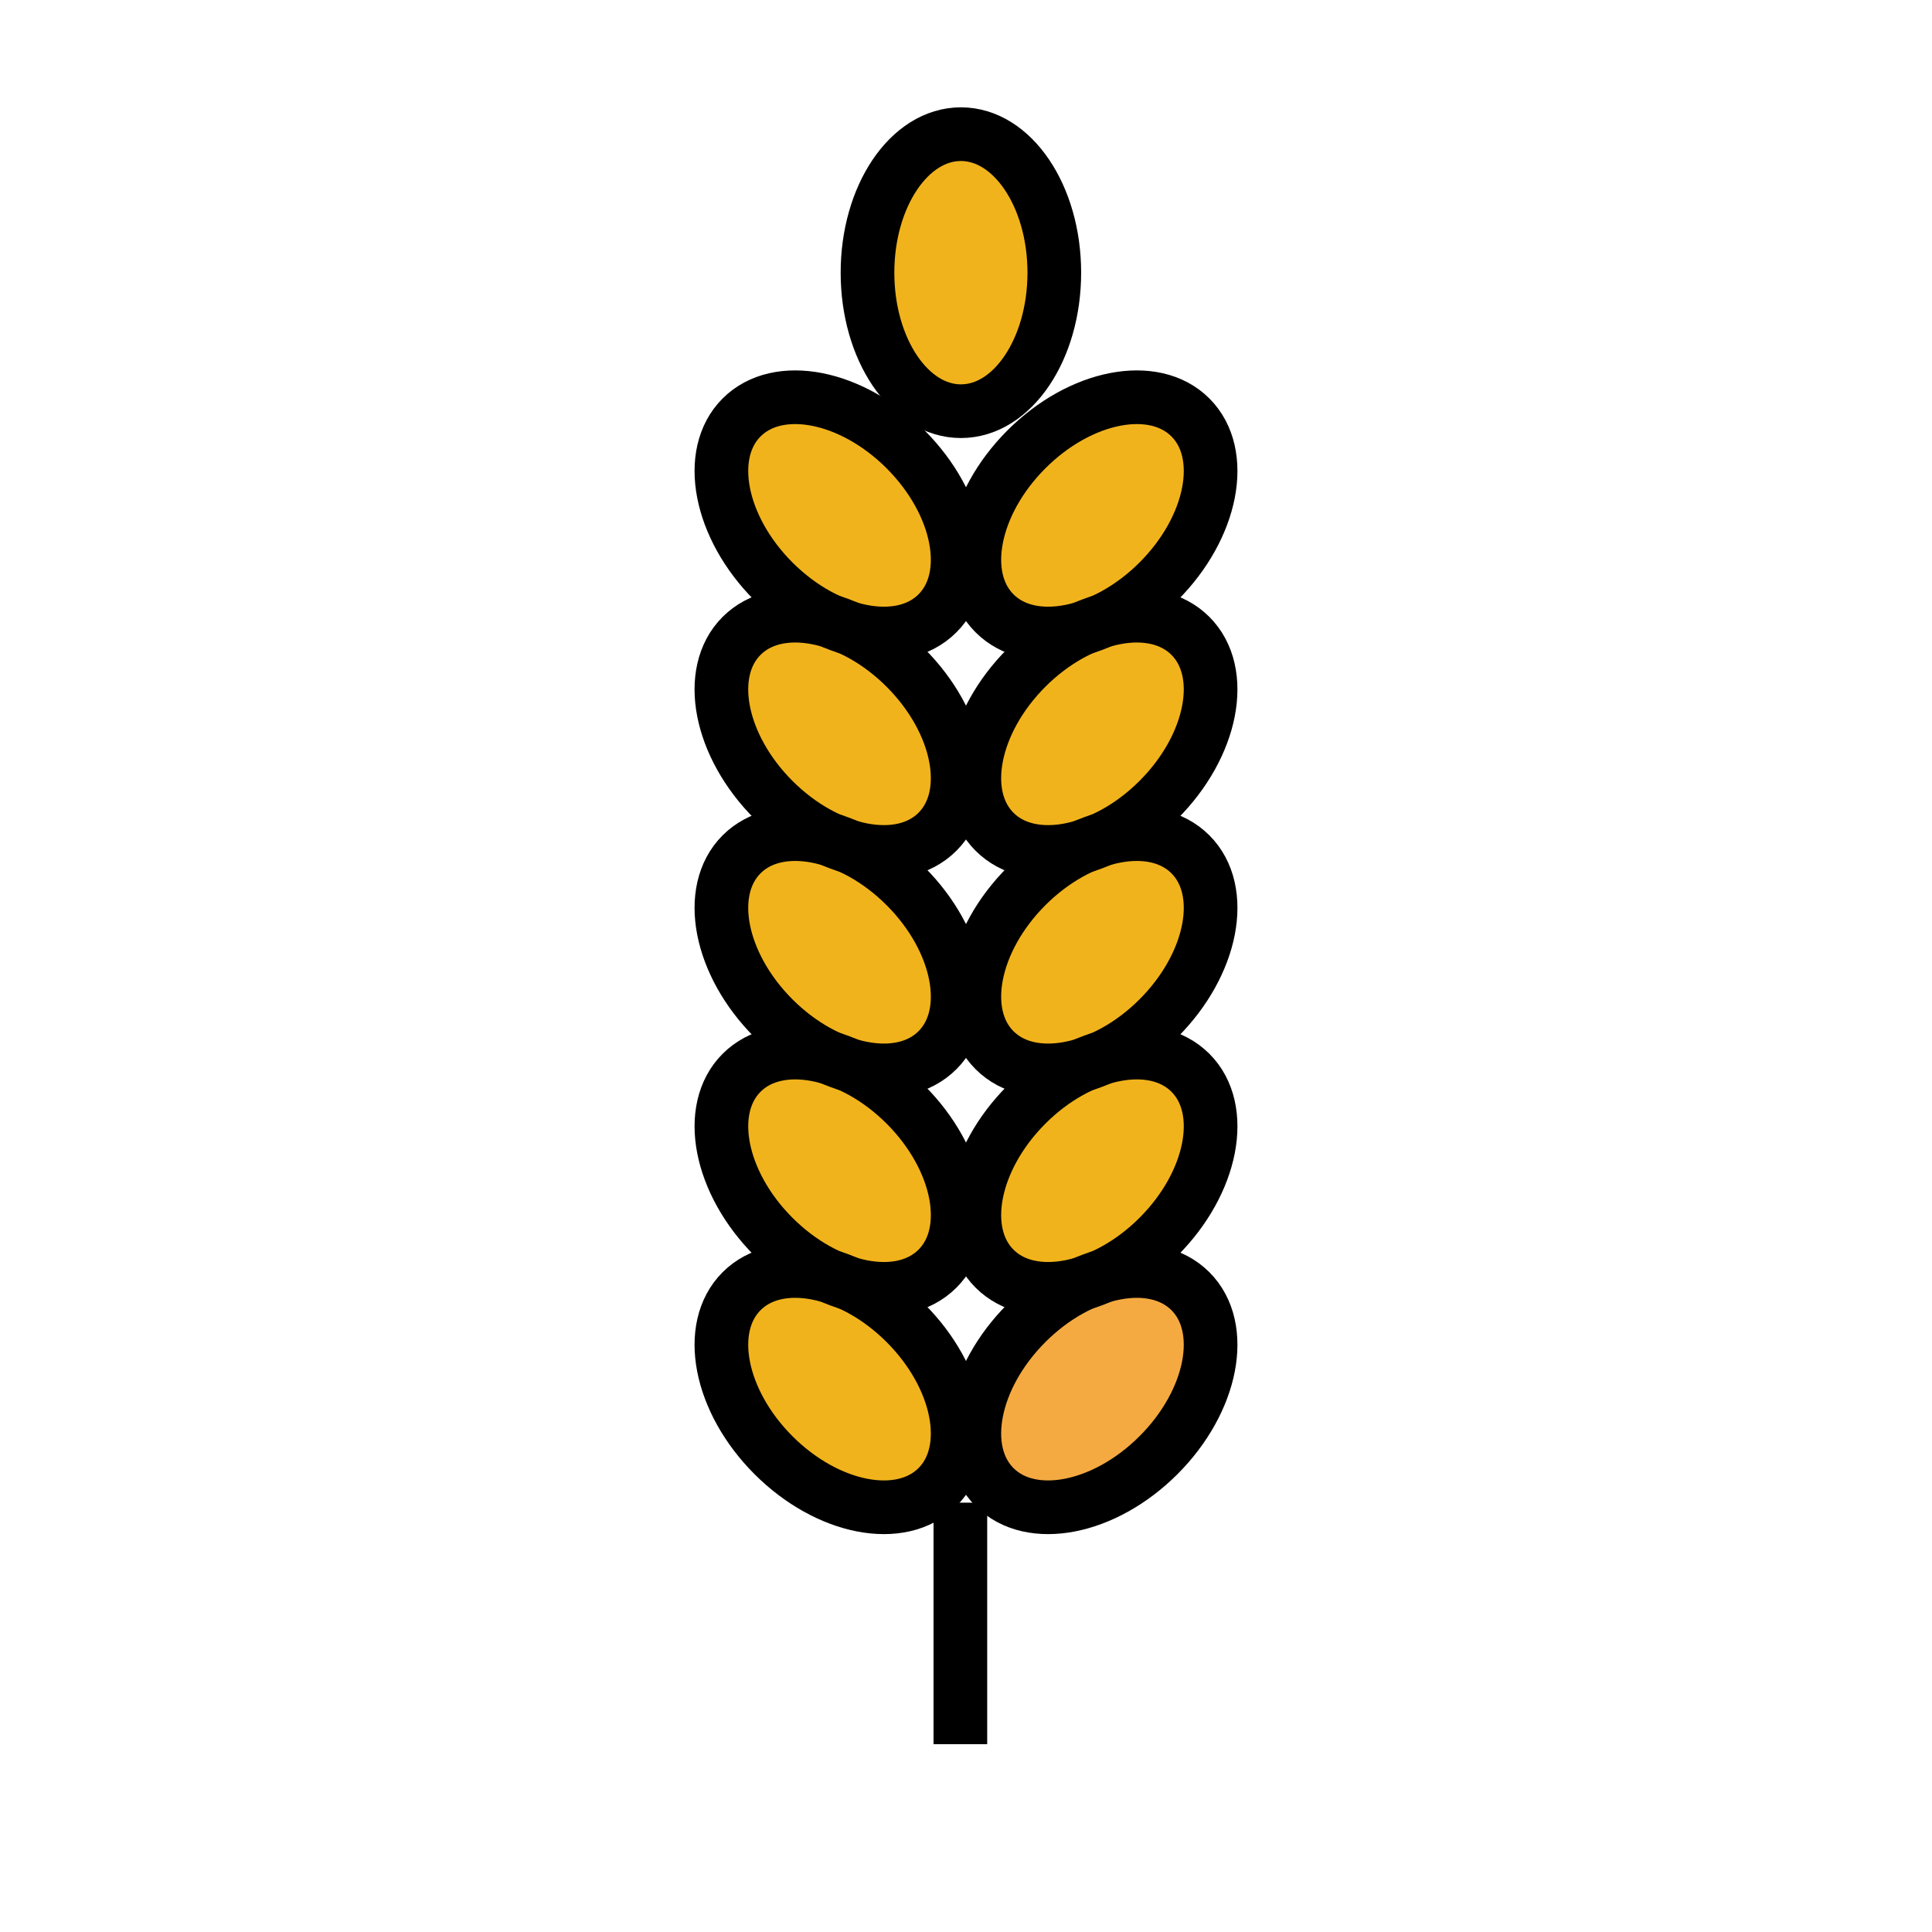
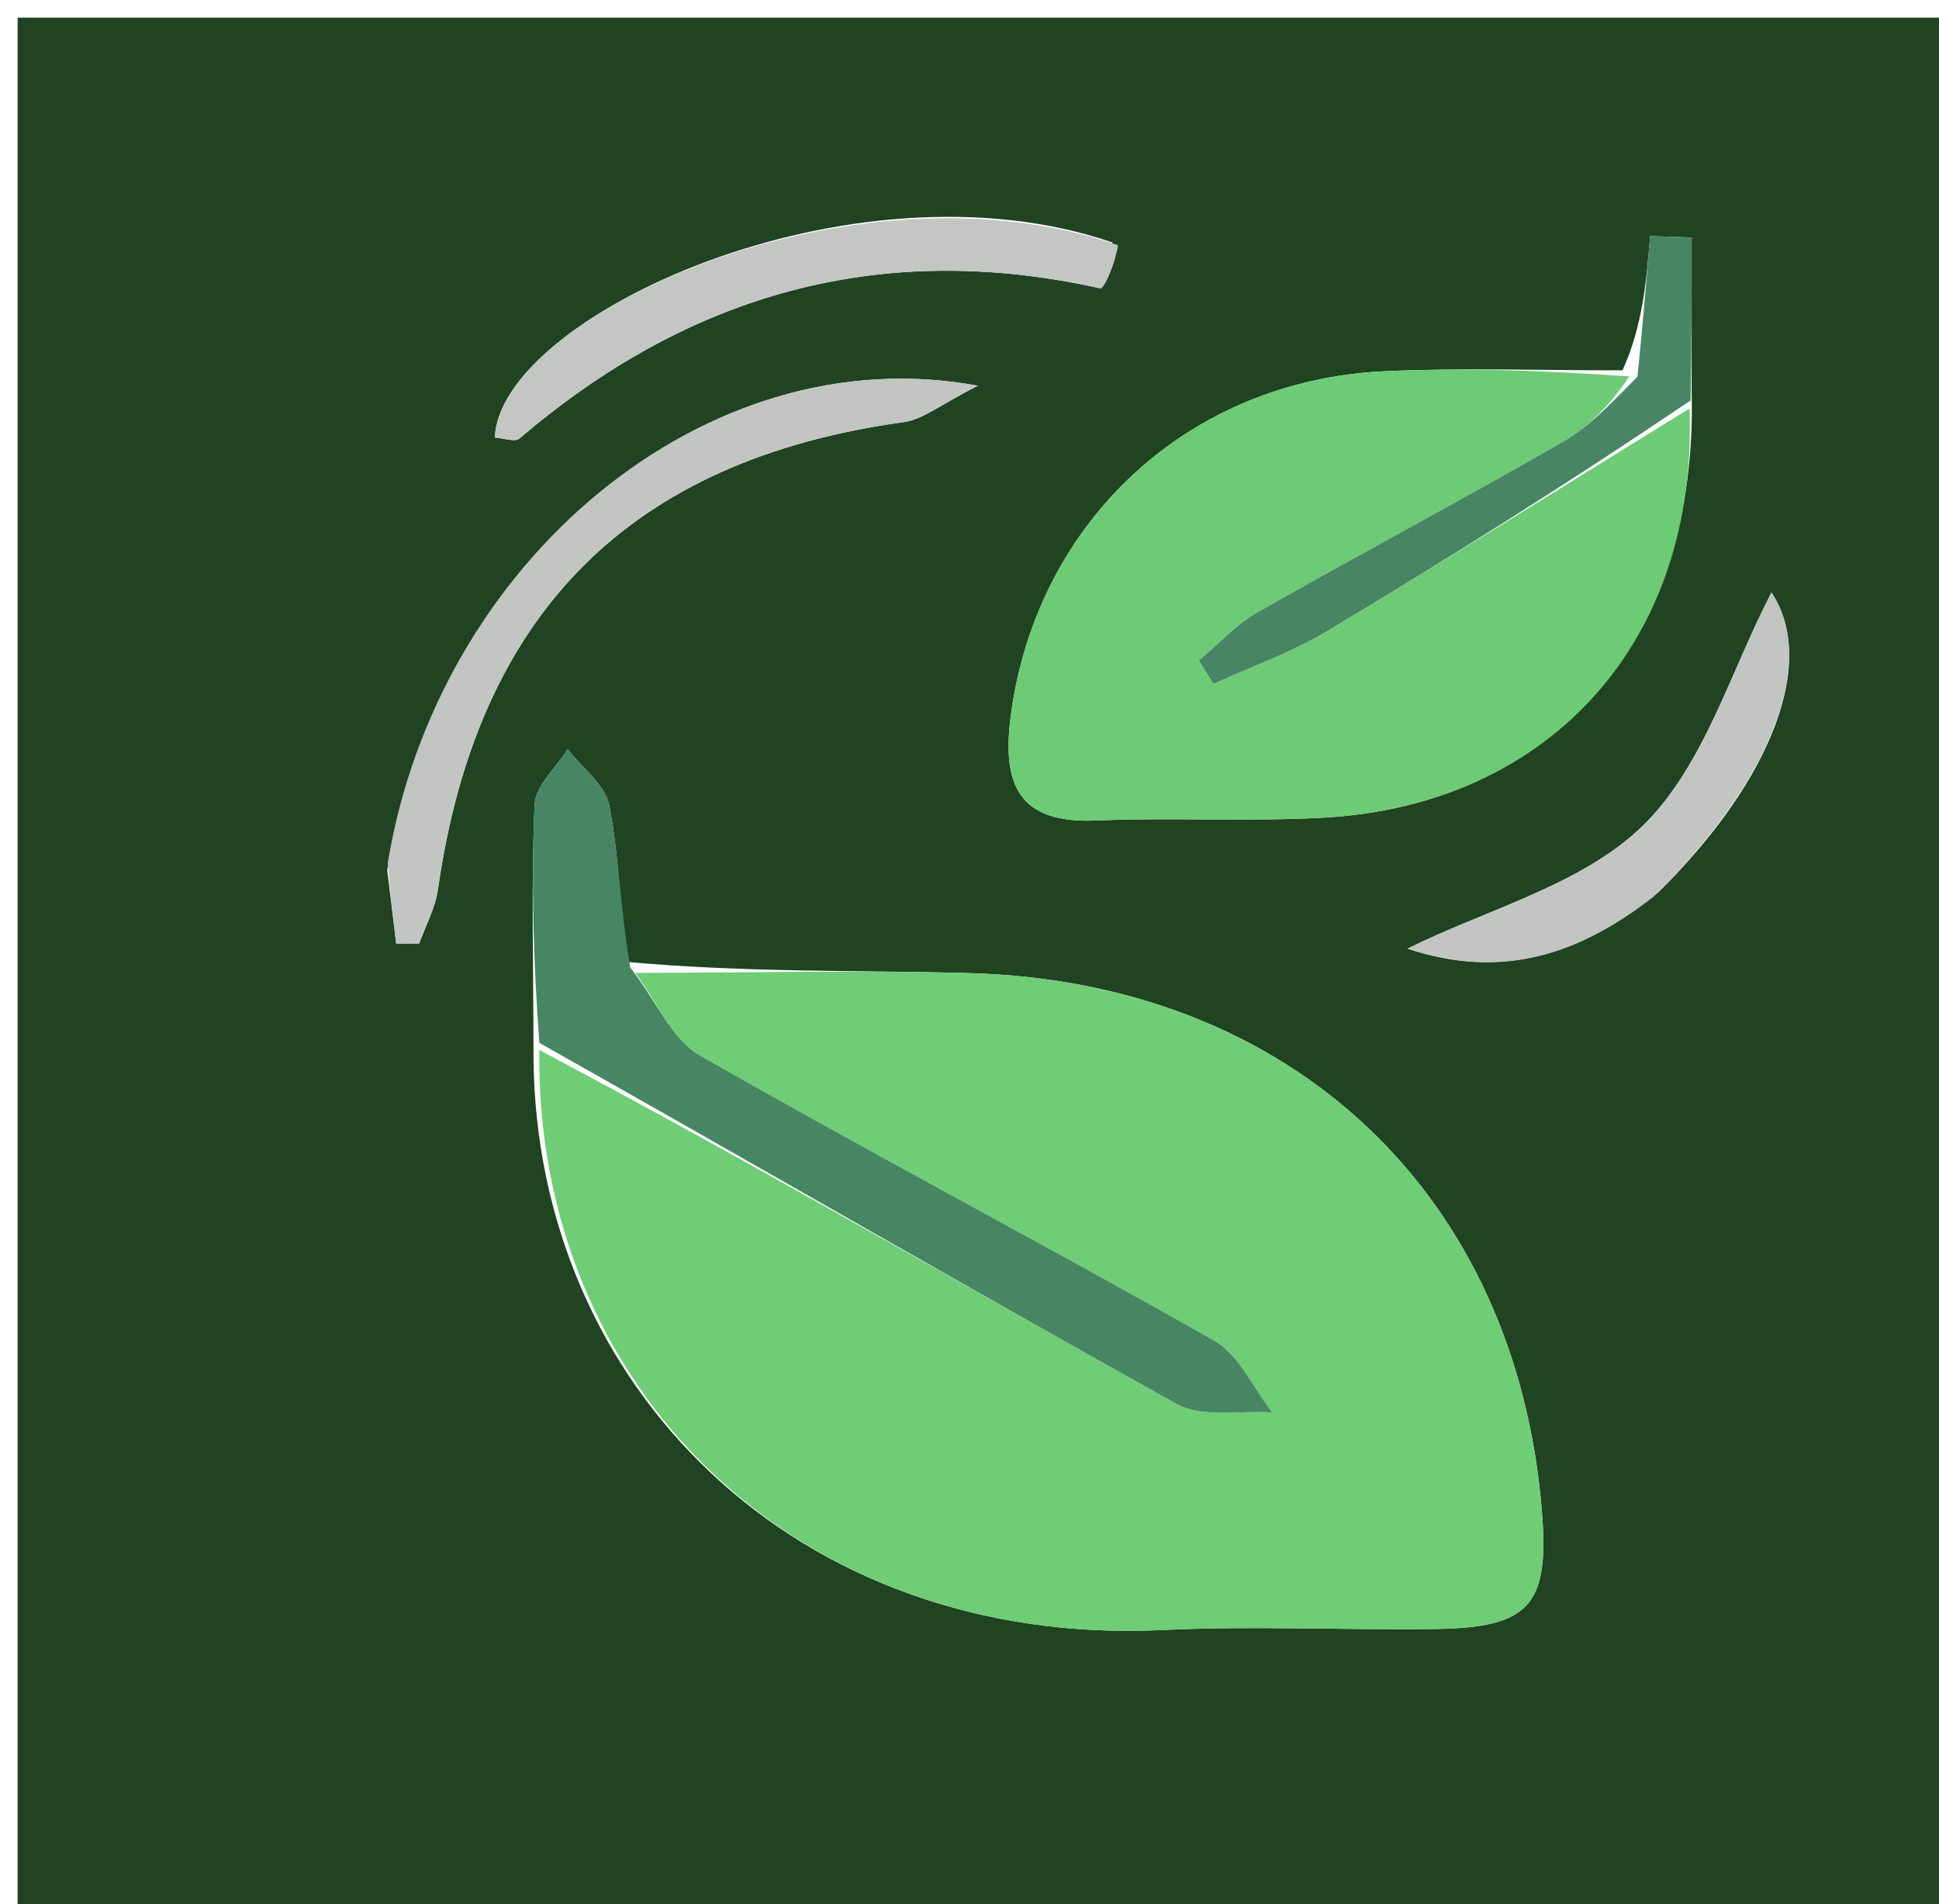
- <svg xmlns="http://www.w3.org/2000/svg" id="emoji" viewBox="0 0 72 72">
-   <g id="color">
-     <ellipse cx="35.81" cy="10.162" rx="3.481" ry="5.162" fill="#f4aa41" />
-     <ellipse cx="31.287" cy="19.207" rx="3.481" ry="5.162" transform="translate(-4.4175 27.7488) rotate(-45)" fill="#f1b31c" />
-     <ellipse cx="31.287" cy="27.347" rx="3.481" ry="5.162" transform="translate(-10.1737 30.1331) rotate(-45)" fill="#f1b31c" />
-     <ellipse cx="31.287" cy="35.488" rx="3.481" ry="5.162" transform="translate(-15.93 32.5174) rotate(-45)" fill="#f1b31c" />
-     <ellipse cx="31.287" cy="43.629" rx="3.481" ry="5.162" transform="translate(-21.6863 34.9018) rotate(-45)" fill="#f1b31c" />
-     <ellipse cx="31.287" cy="51.769" rx="3.481" ry="5.162" transform="translate(-27.4426 37.2861) rotate(-45)" fill="#f1b31c" />
-     <ellipse cx="40.713" cy="19.207" rx="5.162" ry="3.481" transform="translate(-1.6567 34.414) rotate(-45)" fill="#f1b31c" />
-     <ellipse cx="40.713" cy="27.347" rx="5.162" ry="3.481" transform="translate(-7.4129 36.7983) rotate(-45)" fill="#f1b31c" />
-     <ellipse cx="40.713" cy="35.488" rx="5.162" ry="3.481" transform="translate(-13.1692 39.1826) rotate(-45)" fill="#f1b31c" />
-     <ellipse cx="40.713" cy="43.629" rx="5.162" ry="3.481" transform="translate(-18.9255 41.5669) rotate(-45)" fill="#f1b31c" />
-     <ellipse cx="40.713" cy="51.769" rx="5.162" ry="3.481" transform="translate(-24.6818 43.9513) rotate(-45)" fill="#f1b31c" />
-     <path fill="none" stroke="#000" stroke-miterlimit="10" stroke-width="2" d="M35.79,56v9" />
-     <ellipse cx="35.81" cy="10.162" rx="3.481" ry="5.162" fill="#f4aa41" />
-     <ellipse cx="31.287" cy="19.207" rx="3.481" ry="5.162" transform="translate(-4.4175 27.7488) rotate(-45)" fill="#f1b31c" />
-     <ellipse cx="31.287" cy="27.347" rx="3.481" ry="5.162" transform="translate(-10.1737 30.1331) rotate(-45)" fill="#f1b31c" />
-     <ellipse cx="31.287" cy="35.488" rx="3.481" ry="5.162" transform="translate(-15.93 32.5174) rotate(-45)" fill="#f1b31c" />
-     <ellipse cx="31.287" cy="43.629" rx="3.481" ry="5.162" transform="translate(-21.6863 34.9018) rotate(-45)" fill="#f1b31c" />
-     <ellipse cx="31.287" cy="51.769" rx="3.481" ry="5.162" transform="translate(-27.4426 37.2861) rotate(-45)" fill="#f1b31c" />
-     <ellipse cx="40.713" cy="19.207" rx="5.162" ry="3.481" transform="translate(-1.6567 34.414) rotate(-45)" fill="#f1b31c" />
-     <ellipse cx="40.713" cy="27.347" rx="5.162" ry="3.481" transform="translate(-7.4129 36.7983) rotate(-45)" fill="#f1b31c" />
-     <ellipse cx="40.713" cy="35.488" rx="5.162" ry="3.481" transform="translate(-13.1692 39.1826) rotate(-45)" fill="#f1b31c" />
-     <ellipse cx="40.713" cy="43.629" rx="5.162" ry="3.481" transform="translate(-18.9255 41.5669) rotate(-45)" fill="#f1b31c" />
-     <ellipse cx="40.713" cy="51.769" rx="5.162" ry="3.481" transform="translate(-24.6818 43.9513) rotate(-45)" fill="#f1b31c" />
-     <ellipse cx="35.81" cy="10.162" rx="3.481" ry="5.162" fill="#f1b31c" />
-     <ellipse cx="31.287" cy="19.207" rx="3.481" ry="5.162" transform="translate(-4.4175 27.7488) rotate(-45)" fill="#f1b31c" />
-     <ellipse cx="31.287" cy="27.347" rx="3.481" ry="5.162" transform="translate(-10.1737 30.1331) rotate(-45)" fill="#f1b31c" />
-     <ellipse cx="31.287" cy="35.488" rx="3.481" ry="5.162" transform="translate(-15.93 32.5174) rotate(-45)" fill="#f1b31c" />
-     <ellipse cx="31.287" cy="43.629" rx="3.481" ry="5.162" transform="translate(-21.6863 34.9018) rotate(-45)" fill="#f1b31c" />
-     <ellipse cx="31.287" cy="51.769" rx="3.481" ry="5.162" transform="translate(-27.4426 37.2861) rotate(-45)" fill="#f1b31c" />
-     <ellipse cx="40.713" cy="19.207" rx="5.162" ry="3.481" transform="translate(-1.6567 34.414) rotate(-45)" fill="#f1b31c" />
-     <ellipse cx="40.713" cy="27.347" rx="5.162" ry="3.481" transform="translate(-7.4129 36.7983) rotate(-45)" fill="#f1b31c" />
-     <ellipse cx="40.713" cy="35.488" rx="5.162" ry="3.481" transform="translate(-13.1692 39.1826) rotate(-45)" fill="#f1b31c" />
-     <ellipse cx="40.713" cy="43.629" rx="5.162" ry="3.481" transform="translate(-18.9255 41.5669) rotate(-45)" fill="#f1b31c" />
-     <ellipse cx="40.713" cy="51.769" rx="5.162" ry="3.481" transform="translate(-24.6818 43.9513) rotate(-45)" fill="#f4aa41" />
-   </g>
-   <g id="line">
-     <ellipse cx="35.81" cy="10.162" rx="3.481" ry="5.162" fill="none" stroke="#000000" stroke-miterlimit="10" stroke-width="2" />
-     <ellipse cx="31.287" cy="19.207" rx="3.481" ry="5.162" transform="translate(-4.4175 27.7488) rotate(-45)" fill="none" stroke="#000000" stroke-miterlimit="10" stroke-width="2" />
-     <ellipse cx="31.287" cy="27.347" rx="3.481" ry="5.162" transform="translate(-10.1737 30.1331) rotate(-45)" fill="none" stroke="#000000" stroke-miterlimit="10" stroke-width="2" />
-     <ellipse cx="31.287" cy="35.488" rx="3.481" ry="5.162" transform="translate(-15.93 32.5174) rotate(-45)" fill="none" stroke="#000000" stroke-miterlimit="10" stroke-width="2" />
-     <ellipse cx="31.287" cy="43.629" rx="3.481" ry="5.162" transform="translate(-21.6863 34.9018) rotate(-45)" fill="none" stroke="#000000" stroke-miterlimit="10" stroke-width="2" />
-     <ellipse cx="31.287" cy="51.769" rx="3.481" ry="5.162" transform="translate(-27.4426 37.2861) rotate(-45)" fill="none" stroke="#000000" stroke-miterlimit="10" stroke-width="2" />
-     <ellipse cx="40.713" cy="19.207" rx="5.162" ry="3.481" transform="translate(-1.6567 34.414) rotate(-45)" fill="none" stroke="#000000" stroke-miterlimit="10" stroke-width="2" />
-     <ellipse cx="40.713" cy="27.347" rx="5.162" ry="3.481" transform="translate(-7.4129 36.7983) rotate(-45)" fill="none" stroke="#000000" stroke-miterlimit="10" stroke-width="2" />
-     <ellipse cx="40.713" cy="35.488" rx="5.162" ry="3.481" transform="translate(-13.1692 39.1826) rotate(-45)" fill="none" stroke="#000000" stroke-miterlimit="10" stroke-width="2" />
-     <ellipse cx="40.713" cy="43.629" rx="5.162" ry="3.481" transform="translate(-18.9255 41.5669) rotate(-45)" fill="none" stroke="#000000" stroke-miterlimit="10" stroke-width="2" />
-     <ellipse cx="40.713" cy="51.769" rx="5.162" ry="3.481" transform="translate(-24.6818 43.9513) rotate(-45)" fill="none" stroke="#000000" stroke-miterlimit="10" stroke-width="2" />
-   </g>
+ <svg xmlns="http://www.w3.org/2000/svg" version="1.1" id="Layer_1" x="0px" y="0px" width="100%" viewBox="0 0 110 108" enable-background="new 0 0 110 108" xml:space="preserve">
+   <path fill="#204322" opacity="1" stroke="none" d=" M63,109   C42,109 21.5,109 1,109   C1,73 1,37 1,1   C37.667,1 74.333,1 111,1   C111,37 111,73 111,109   C95.167,109 79.333,109 63,109  M95.968,22.258   C95.968,19.329 95.968,16.401 95.968,13.473   C95.183,13.446 94.398,13.419 93.613,13.392   C93.4,15.942 93.188,18.492 92.043,21.01   C87.551,21.016 83.051,20.856 78.568,21.06   C67.365,21.571 58.78,29.641 57.342,40.607   C56.831,44.507 57.766,46.738 62.202,46.549   C66.52,46.364 70.861,46.629 75.173,46.381   C88.042,45.641 96.35,36.236 95.968,22.258  M30.266,59.912   C30.358,78.66 45.195,93.475 65.99,92.475   C71.133,92.227 76.299,92.491 81.453,92.417   C86.778,92.341 87.894,91.057 87.477,85.798   C86.047,67.789 73.296,55.715 54.994,55.208   C48.68,55.033 42.357,55.19 35.461,54.564   C35.195,51.603 35.127,48.604 34.564,45.7   C34.337,44.528 33.024,43.567 32.205,42.51   C31.55,43.554 30.379,44.575 30.33,45.646   C30.128,50.123 30.264,54.615 30.266,59.912  M21.969,49.372   C22.139,50.758 22.308,52.144 22.478,53.53   C22.913,53.529 23.348,53.528 23.783,53.527   C24.146,52.508 24.694,51.515 24.844,50.465   C27.076,34.776 35.749,26.093 51.275,23.946   C52.368,23.795 53.366,22.946 55.473,21.884   C40.043,19.016 24.811,31.856 21.969,49.372  M63.101,13.753   C48.293,8.683 28.33,17.987 28.075,24.823   C28.55,24.851 29.212,25.099 29.472,24.876   C39.069,16.678 49.943,13.58 62.396,16.353   C62.664,16.413 63.29,14.866 63.101,13.753  M94.074,50.629   C100.643,44.139 103.062,37.473 100.496,33.616   C98.193,38.025 96.69,43.416 93.23,46.816   C89.794,50.193 84.389,51.568 79.848,53.82   C85.231,55.604 89.585,54.166 94.074,50.629  z" />
+   <path fill="#6ECD75" opacity="1" stroke="none" d=" M36.038,55.195   C42.357,55.19 48.68,55.033 54.994,55.208   C73.296,55.715 86.047,67.789 87.477,85.798   C87.894,91.057 86.778,92.341 81.453,92.417   C76.299,92.491 71.133,92.227 65.99,92.475   C45.195,93.475 30.358,78.66 30.592,59.569   C42.846,66.065 54.736,72.973 66.755,79.65   C68.205,80.455 70.353,80.003 72.177,80.133   C71.092,78.747 70.292,76.858 68.876,76.055   C59.199,70.563 49.337,65.394 39.682,59.865   C38.096,58.957 37.234,56.784 36.038,55.195  z" />
+   <path fill="#6DCB75" opacity="1" stroke="none" d=" M95.845,23.176   C96.35,36.236 88.042,45.641 75.173,46.381   C70.861,46.629 66.52,46.364 62.202,46.549   C57.766,46.738 56.831,44.507 57.342,40.607   C58.78,29.641 67.365,21.571 78.568,21.06   C83.051,20.856 87.551,21.016 92.428,21.356   C91.446,22.832 90.206,24.18 88.692,25.051   C82.947,28.354 77.091,31.462 71.333,34.741   C70.105,35.44 69.112,36.554 68.011,37.476   C68.287,37.917 68.564,38.358 68.84,38.799   C70.986,37.819 73.245,37.028 75.257,35.823   C82.167,31.686 88.989,27.403 95.845,23.176  z" />
+   <path fill="#478662" opacity="1" stroke="none" d=" M35.75,54.88   C37.234,56.784 38.096,58.957 39.682,59.865   C49.337,65.394 59.199,70.563 68.876,76.055   C70.292,76.858 71.092,78.747 72.177,80.133   C70.353,80.003 68.205,80.455 66.755,79.65   C54.736,72.973 42.846,66.065 30.596,59.164   C30.264,54.615 30.128,50.123 30.33,45.646   C30.379,44.575 31.55,43.554 32.205,42.51   C33.024,43.567 34.337,44.528 34.564,45.7   C35.127,48.604 35.195,51.603 35.75,54.88  z" />
+   <path fill="#C2C5C2" opacity="1" stroke="none" d=" M21.999,48.956   C24.811,31.856 40.043,19.016 55.473,21.884   C53.366,22.946 52.368,23.795 51.275,23.946   C35.749,26.093 27.076,34.776 24.844,50.465   C24.694,51.515 24.146,52.508 23.783,53.527   C23.348,53.528 22.913,53.529 22.478,53.53   C22.308,52.144 22.139,50.758 21.999,48.956  z" />
+   <path fill="#C3C6C3" opacity="1" stroke="none" d=" M63.425,13.911   C63.29,14.866 62.664,16.413 62.396,16.353   C49.943,13.58 39.069,16.678 29.472,24.876   C29.212,25.099 28.55,24.851 28.075,24.823   C28.33,17.987 48.293,8.683 63.425,13.911  z" />
+   <path fill="#478565" opacity="1" stroke="none" d=" M95.907,22.717   C88.989,27.403 82.167,31.686 75.257,35.823   C73.245,37.028 70.986,37.819 68.84,38.799   C68.564,38.358 68.287,37.917 68.011,37.476   C69.112,36.554 70.105,35.44 71.333,34.741   C77.091,31.462 82.947,28.354 88.692,25.051   C90.206,24.18 91.446,22.832 92.894,21.373   C93.188,18.492 93.4,15.942 93.613,13.392   C94.398,13.419 95.183,13.446 95.968,13.473   C95.968,16.401 95.968,19.329 95.907,22.717  z" />
+   <path fill="#C2C5C2" opacity="1" stroke="none" d=" M93.803,50.875   C89.585,54.166 85.231,55.604 79.848,53.82   C84.389,51.568 89.794,50.193 93.23,46.816   C96.69,43.416 98.193,38.025 100.496,33.616   C103.062,37.473 100.643,44.139 93.803,50.875  z" />
</svg>
